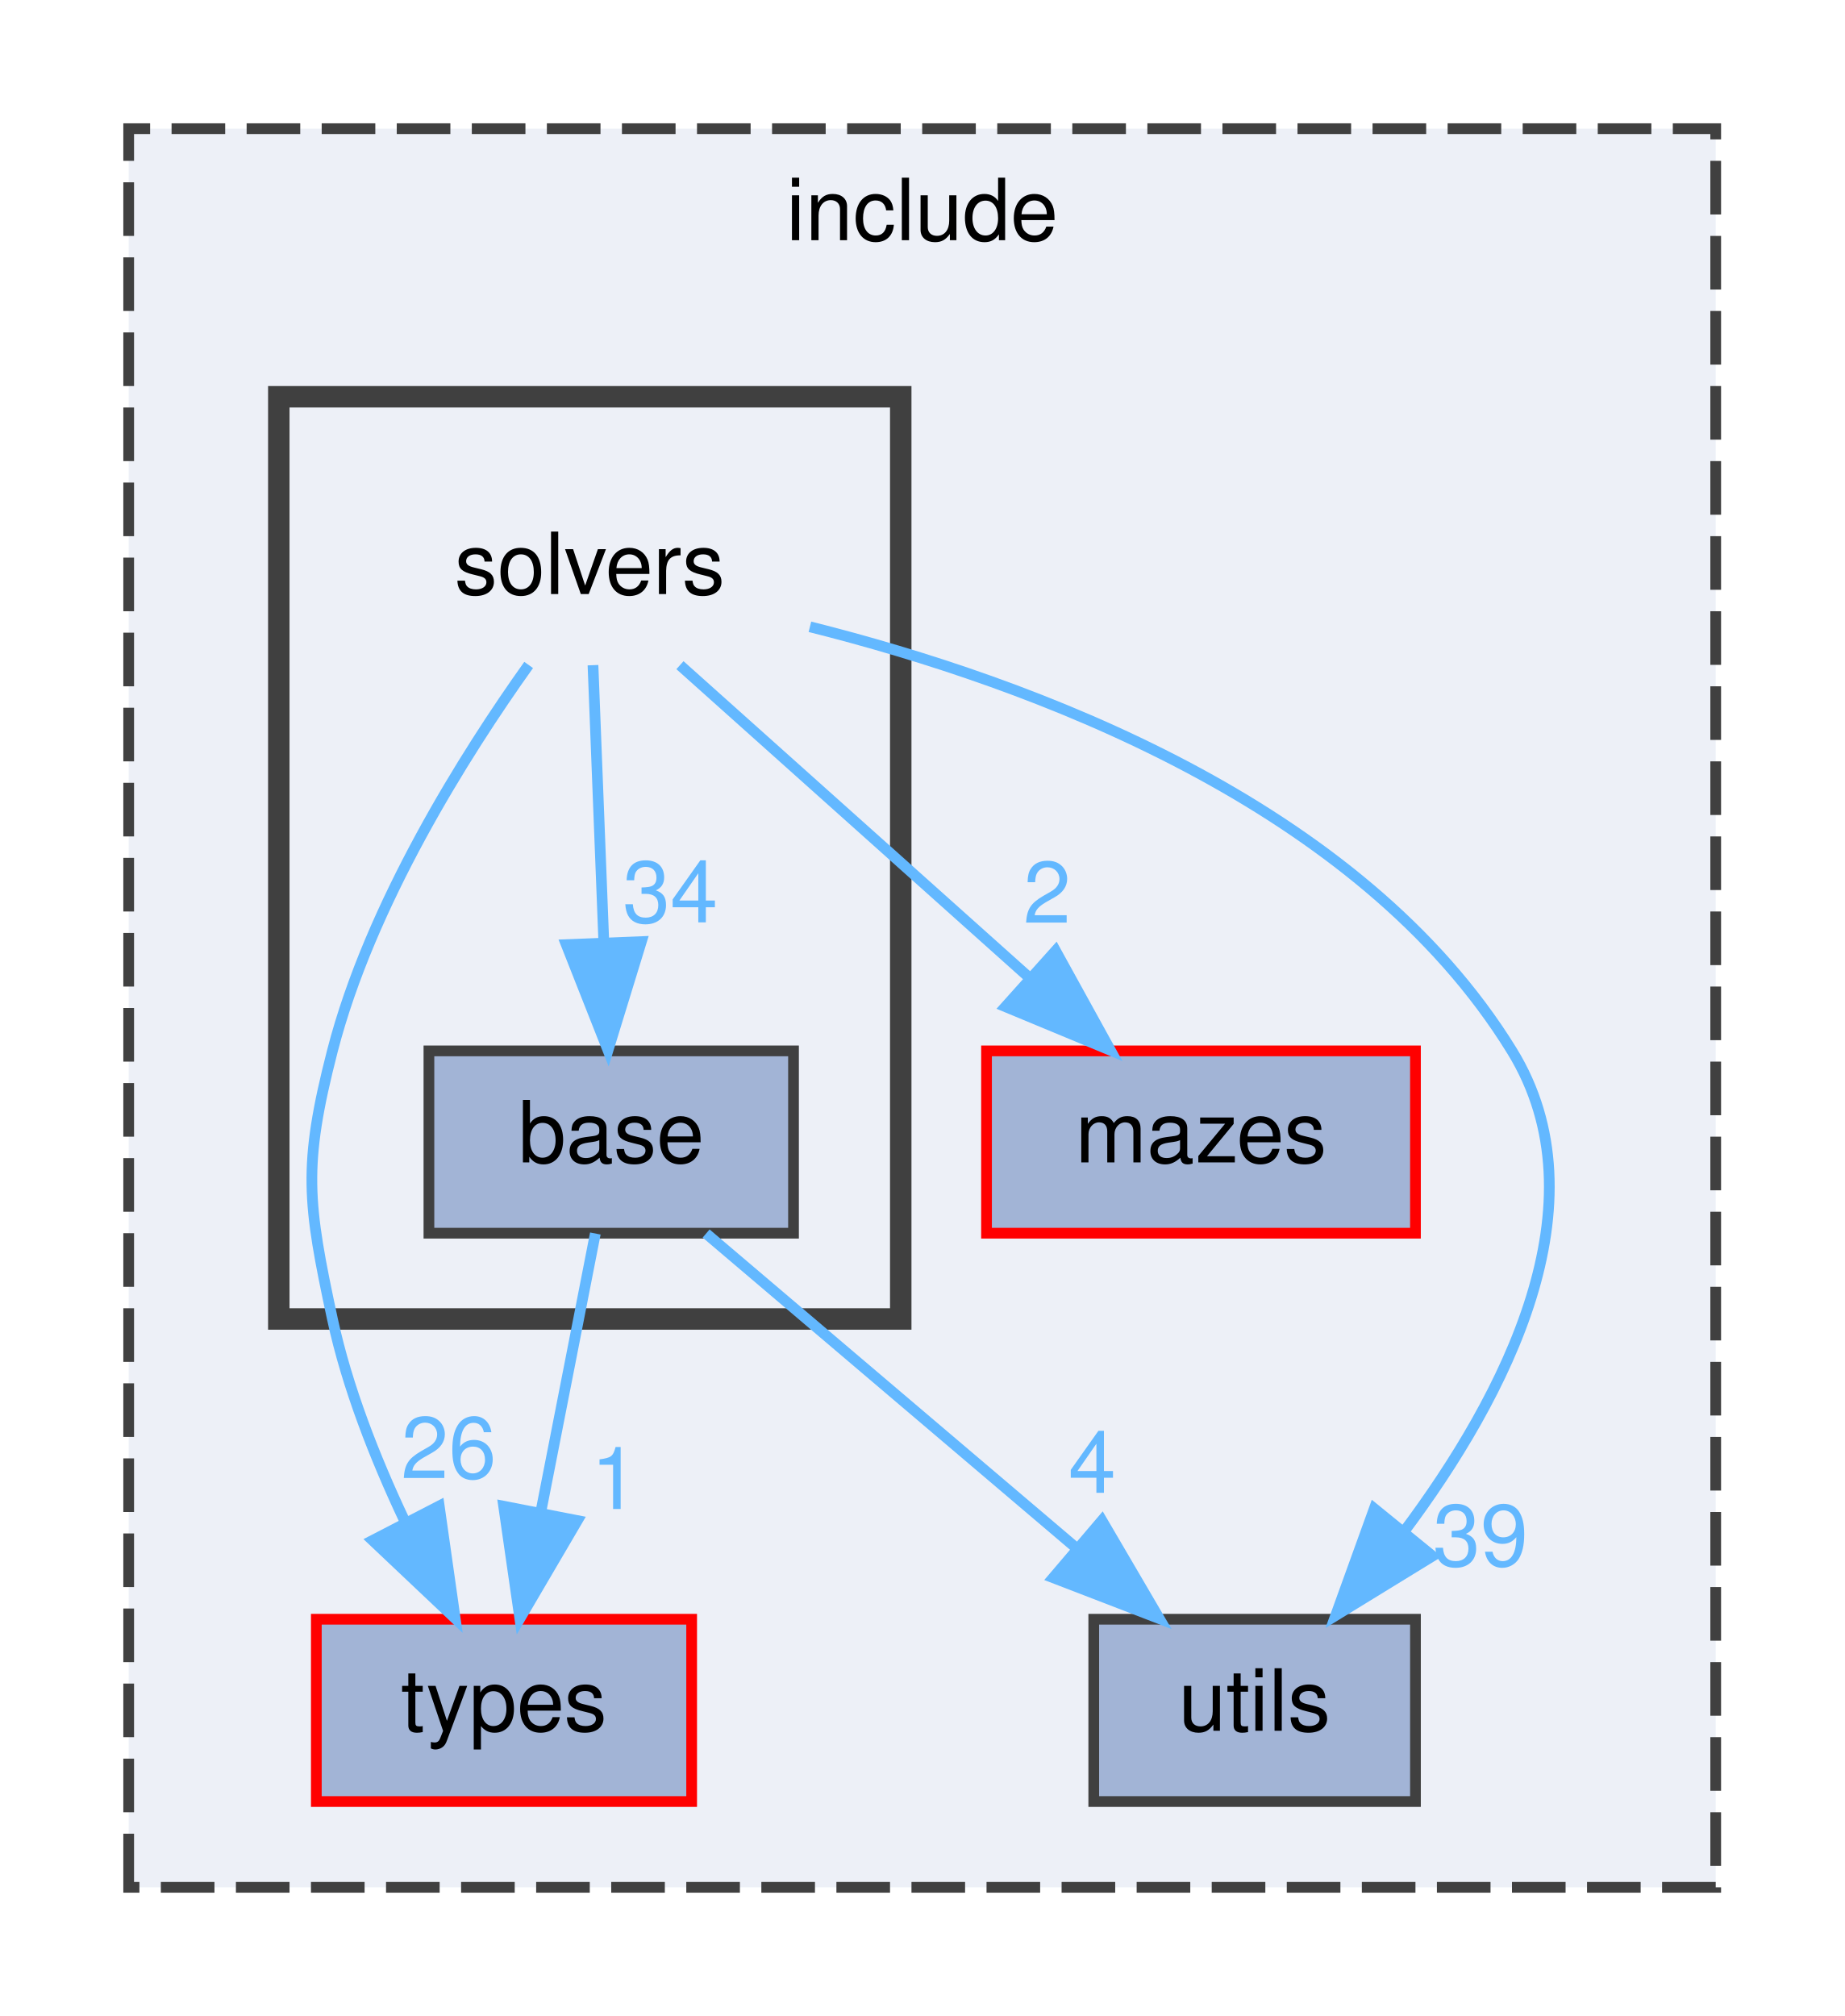
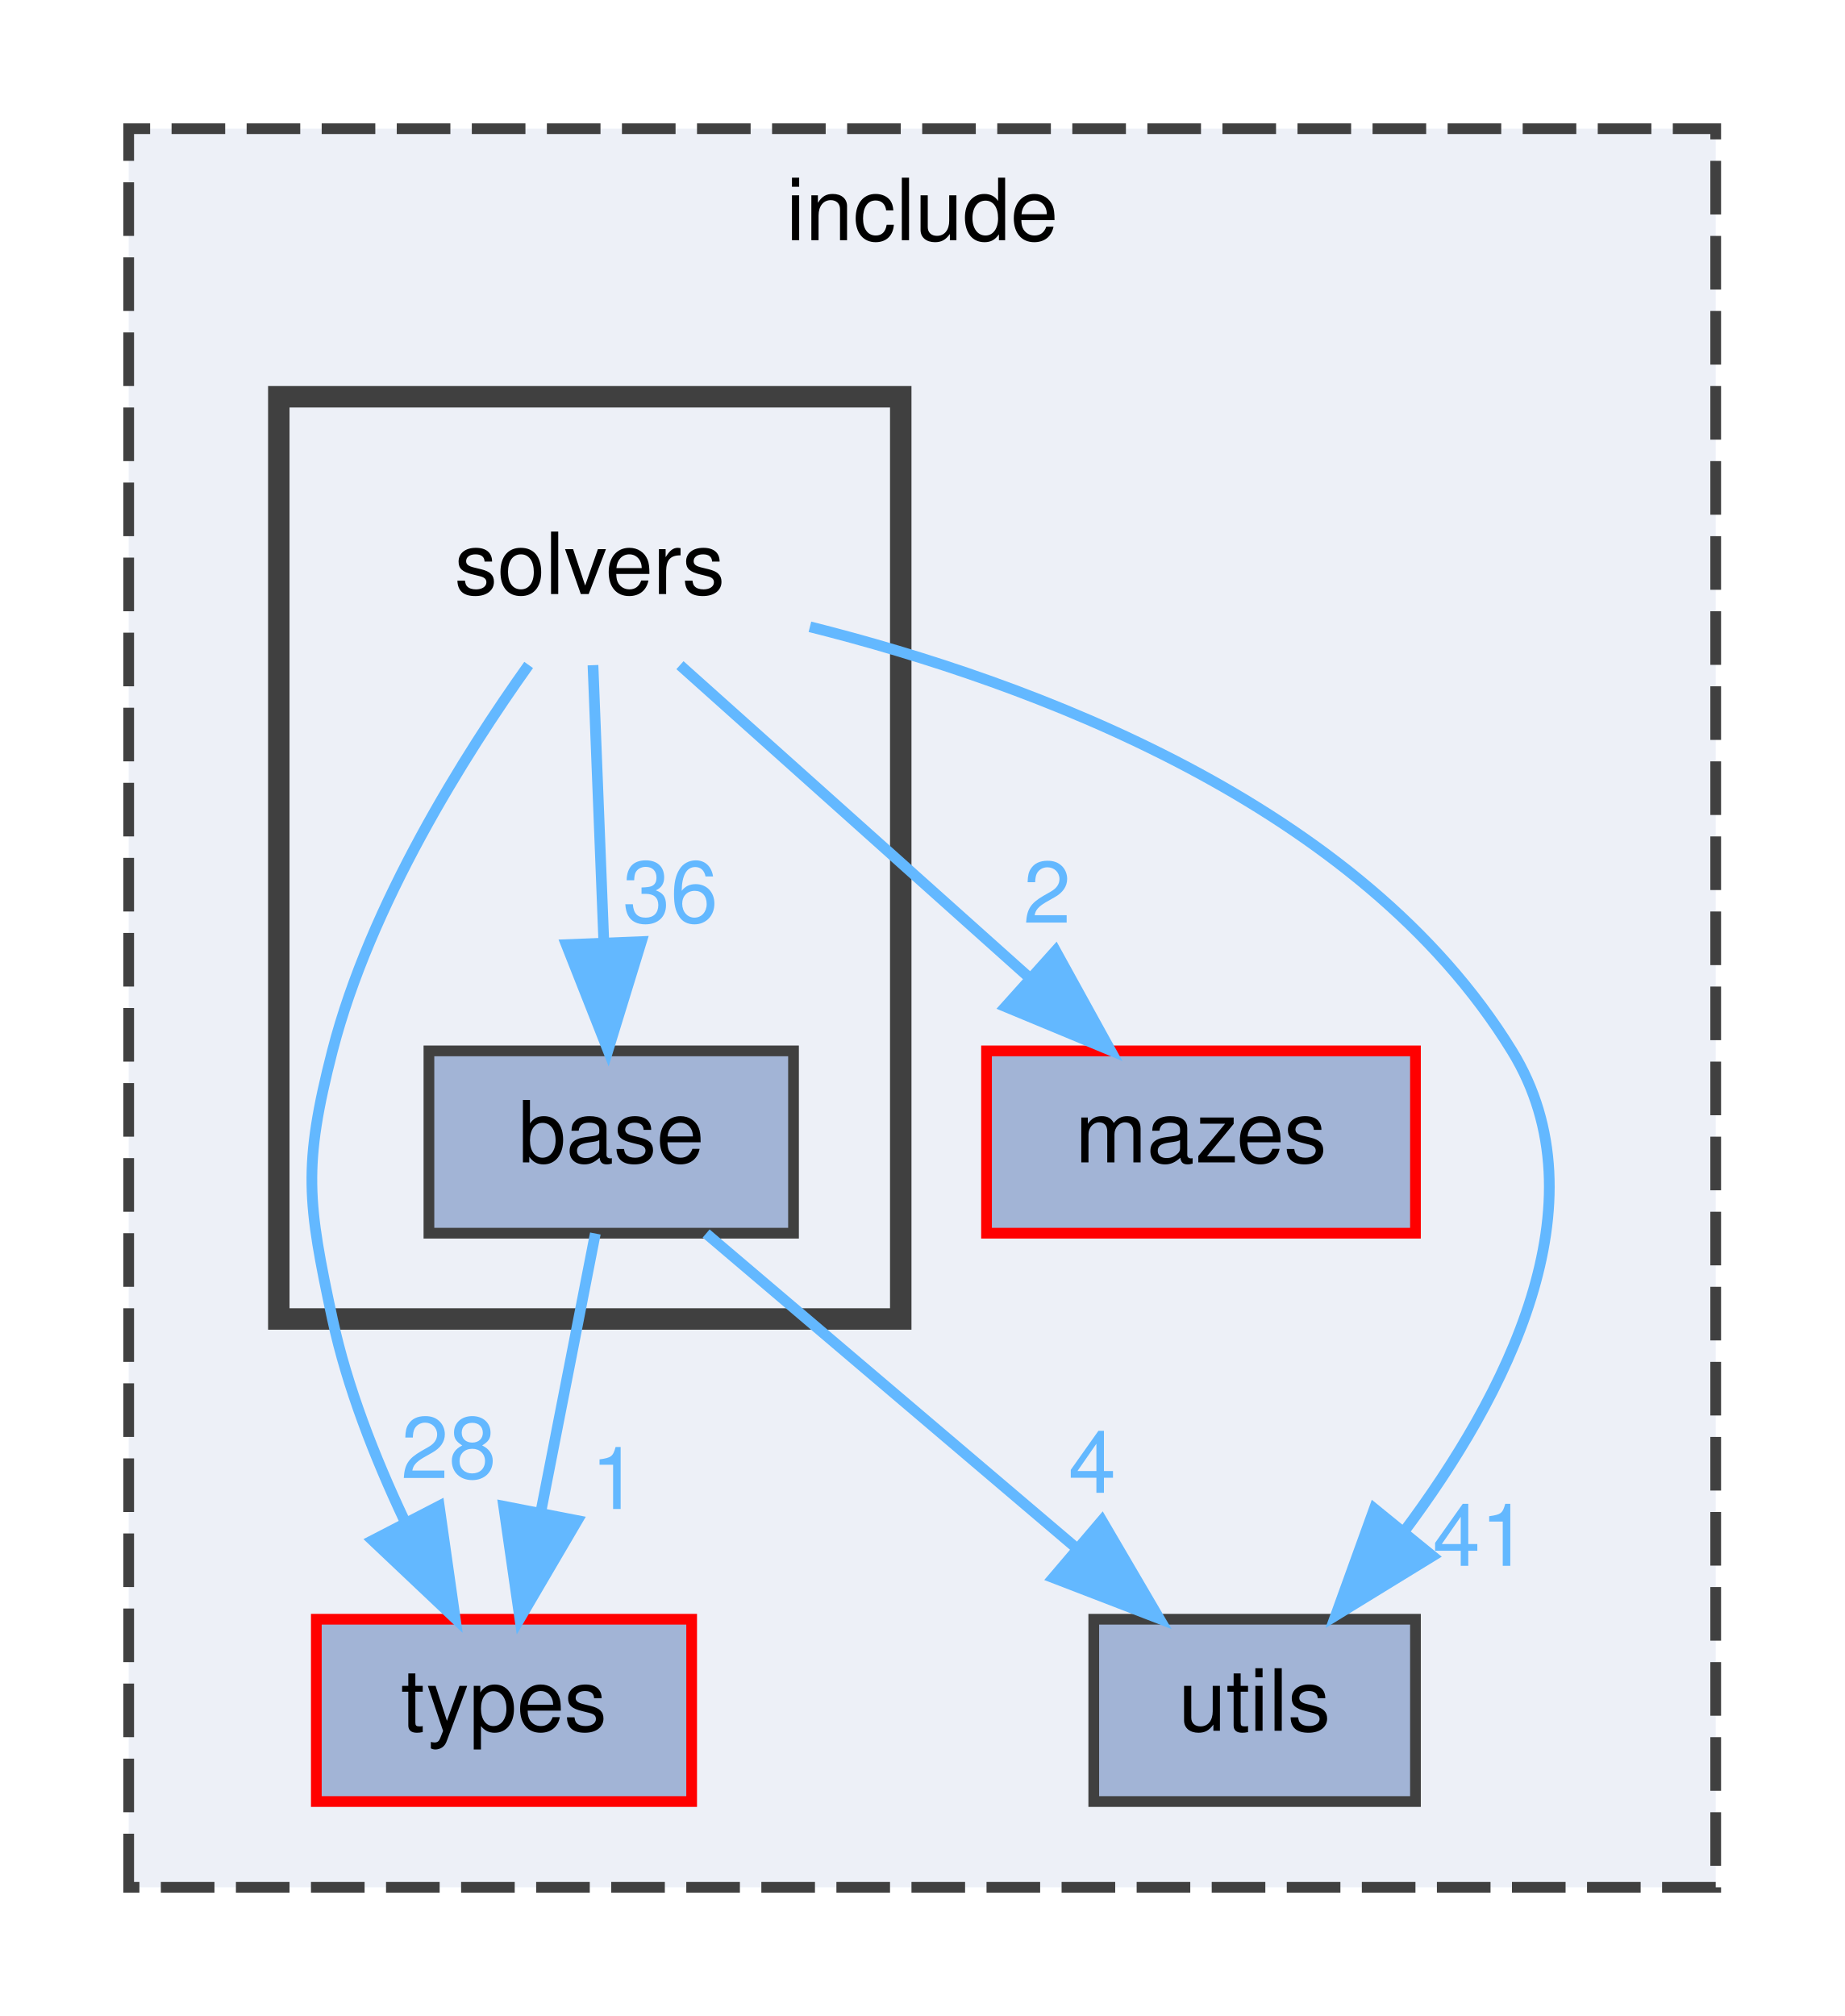
<svg xmlns="http://www.w3.org/2000/svg" xmlns:xlink="http://www.w3.org/1999/xlink" width="172pt" height="188pt" viewBox="0.00 0.00 172.00 188.00">
  <g id="graph0" class="graph" transform="scale(1 1) rotate(0) translate(4 184)">
    <g id="clust1" class="cluster">
      <g id="a_clust1">
        <a xlink:href="dir_d44c64559bbebec7f509842c48db8b23.html" target="_top" xlink:title="include">
          <polygon fill="#edf0f7" stroke="#404040" stroke-dasharray="5,2" points="8,-8 8,-172 156,-172 156,-8 8,-8" />
          <text text-anchor="middle" x="82" y="-161.6" font-family="Helvetica,sans-Serif" font-size="8.00">include</text>
        </a>
      </g>
    </g>
    <g id="clust2" class="cluster">
      <g id="a_clust2">
        <a xlink:href="dir_949292de90bec6ca0ef87cb838b26113.html" target="_top">
          <polygon fill="#edf0f7" stroke="#404040" stroke-width="2" points="22,-61 22,-147 80,-147 80,-61 22,-61" />
        </a>
      </g>
    </g>
    <g id="node1" class="node">
      <g id="a_node1">
        <a xlink:href="dir_0ad255a918b7fba820a1ddafed6fa637.html" target="_top" xlink:title="types">
          <polygon fill="#a2b4d6" stroke="red" points="60.5,-33 25.5,-33 25.5,-16 60.5,-16 60.5,-33" />
          <text text-anchor="middle" x="43" y="-22.6" font-family="Helvetica,sans-Serif" font-size="8.00">types</text>
        </a>
      </g>
    </g>
    <g id="node2" class="node">
      <g id="a_node2">
        <a xlink:href="dir_4d98151ebc14e036e8623fd77932f1bb.html" target="_top" xlink:title="mazes">
          <polygon fill="#a2b4d6" stroke="red" points="128,-86 88,-86 88,-69 128,-69 128,-86" />
          <text text-anchor="middle" x="108" y="-75.6" font-family="Helvetica,sans-Serif" font-size="8.00">mazes</text>
        </a>
      </g>
    </g>
    <g id="node3" class="node">
      <g id="a_node3">
        <a xlink:href="dir_821002d4f10779a80d4fb17bc32f21f1.html" target="_top" xlink:title="utils">
          <polygon fill="#a2b4d6" stroke="#404040" points="128,-33 98,-33 98,-16 128,-16 128,-33" />
          <text text-anchor="middle" x="113" y="-22.6" font-family="Helvetica,sans-Serif" font-size="8.00">utils</text>
        </a>
      </g>
    </g>
    <g id="node4" class="node">
      <text text-anchor="middle" x="51" y="-128.6" font-family="Helvetica,sans-Serif" font-size="8.00">solvers</text>
    </g>
    <g id="edge1" class="edge">
      <g id="a_edge1">
        <a xlink:href="dir_000008_000009.html" target="_top">
          <path fill="none" stroke="#63b8ff" d="M45.3,-121.99C39.39,-113.7 30.53,-99.7 27,-86 24.23,-75.24 24.67,-71.86 27,-61 28.37,-54.64 30.97,-48.04 33.68,-42.29" />
          <polygon fill="#63b8ff" stroke="#63b8ff" points="36.96,-43.56 38.45,-33.07 30.75,-40.35 36.96,-43.56" />
        </a>
      </g>
      <g id="a_edge1-headlabel">
-         <a xlink:href="dir_000008_000009.html" target="_top" xlink:title="26">
-           <text text-anchor="middle" x="37.84" y="-46.16" font-family="Helvetica,sans-Serif" font-size="8.00" fill="#63b8ff">26</text>
+         <a xlink:href="dir_000008_000009.html" target="_top" xlink:title="28">
+           <text text-anchor="middle" x="37.84" y="-46.16" font-family="Helvetica,sans-Serif" font-size="8.00" fill="#63b8ff">28</text>
        </a>
      </g>
    </g>
    <g id="edge2" class="edge">
      <g id="a_edge2">
        <a xlink:href="dir_000008_000005.html" target="_top">
          <path fill="none" stroke="#63b8ff" d="M59.41,-121.97C67.91,-114.37 81.27,-102.41 91.83,-92.97" />
          <polygon fill="#63b8ff" stroke="#63b8ff" points="94.44,-95.33 99.55,-86.06 89.77,-90.12 94.44,-95.33" />
        </a>
      </g>
      <g id="a_edge2-headlabel">
        <a xlink:href="dir_000008_000005.html" target="_top" xlink:title="2">
          <text text-anchor="middle" x="93.65" y="-97.95" font-family="Helvetica,sans-Serif" font-size="8.00" fill="#63b8ff">2</text>
        </a>
      </g>
    </g>
    <g id="edge4" class="edge">
      <g id="a_edge4">
        <a xlink:href="dir_000008_000010.html" target="_top">
          <path fill="none" stroke="#63b8ff" d="M71.53,-125.55C92.14,-120.38 122.8,-109.09 137,-86 145.75,-71.77 136.38,-53.79 126.91,-41.14" />
          <polygon fill="#63b8ff" stroke="#63b8ff" points="129.59,-38.89 120.56,-33.35 124.16,-43.31 129.59,-38.89" />
        </a>
      </g>
      <g id="a_edge4-headlabel">
-         <a xlink:href="dir_000008_000010.html" target="_top" xlink:title="39">
-           <text text-anchor="middle" x="134.06" y="-37.98" font-family="Helvetica,sans-Serif" font-size="8.00" fill="#63b8ff">39</text>
+         <a xlink:href="dir_000008_000010.html" target="_top" xlink:title="41">
+           <text text-anchor="middle" x="134.06" y="-37.98" font-family="Helvetica,sans-Serif" font-size="8.00" fill="#63b8ff">41</text>
        </a>
      </g>
    </g>
    <g id="node5" class="node">
      <g id="a_node5">
        <a xlink:href="dir_6aece8b0ac0cfc4ca2933706f09f70a1.html" target="_top" xlink:title="base">
          <polygon fill="#a2b4d6" stroke="#404040" points="70,-86 36,-86 36,-69 70,-69 70,-86" />
          <text text-anchor="middle" x="53" y="-75.6" font-family="Helvetica,sans-Serif" font-size="8.00">base</text>
        </a>
      </g>
    </g>
    <g id="edge3" class="edge">
      <g id="a_edge3">
        <a xlink:href="dir_000008_000000.html" target="_top">
          <path fill="none" stroke="#63b8ff" d="M51.3,-121.97C51.56,-115.19 51.96,-104.97 52.31,-96.13" />
          <polygon fill="#63b8ff" stroke="#63b8ff" points="55.81,-96.19 52.7,-86.06 48.81,-95.91 55.81,-96.19" />
        </a>
      </g>
      <g id="a_edge3-headlabel">
-         <a xlink:href="dir_000008_000000.html" target="_top" xlink:title="34">
-           <text text-anchor="middle" x="58.51" y="-97.99" font-family="Helvetica,sans-Serif" font-size="8.00" fill="#63b8ff">34</text>
+         <a xlink:href="dir_000008_000000.html" target="_top" xlink:title="36">
+           <text text-anchor="middle" x="58.51" y="-97.99" font-family="Helvetica,sans-Serif" font-size="8.00" fill="#63b8ff">36</text>
        </a>
      </g>
    </g>
    <g id="edge5" class="edge">
      <g id="a_edge5">
        <a xlink:href="dir_000000_000009.html" target="_top">
          <path fill="none" stroke="#63b8ff" d="M51.52,-68.97C50.2,-62.19 48.19,-51.97 46.46,-43.13" />
          <polygon fill="#63b8ff" stroke="#63b8ff" points="49.84,-42.2 44.48,-33.06 42.97,-43.54 49.84,-42.2" />
        </a>
      </g>
      <g id="a_edge5-headlabel">
        <a xlink:href="dir_000000_000009.html" target="_top" xlink:title="1">
          <text text-anchor="middle" x="53.32" y="-43.28" font-family="Helvetica,sans-Serif" font-size="8.00" fill="#63b8ff">1</text>
        </a>
      </g>
    </g>
    <g id="edge6" class="edge">
      <g id="a_edge6">
        <a xlink:href="dir_000000_000010.html" target="_top">
          <path fill="none" stroke="#63b8ff" d="M61.85,-68.97C70.89,-61.29 85.14,-49.18 96.31,-39.69" />
          <polygon fill="#63b8ff" stroke="#63b8ff" points="98.76,-42.2 104.11,-33.06 94.22,-36.87 98.76,-42.2" />
        </a>
      </g>
      <g id="a_edge6-headlabel">
        <a xlink:href="dir_000000_000010.html" target="_top" xlink:title="4">
          <text text-anchor="middle" x="97.86" y="-44.79" font-family="Helvetica,sans-Serif" font-size="8.00" fill="#63b8ff">4</text>
        </a>
      </g>
    </g>
  </g>
</svg>
